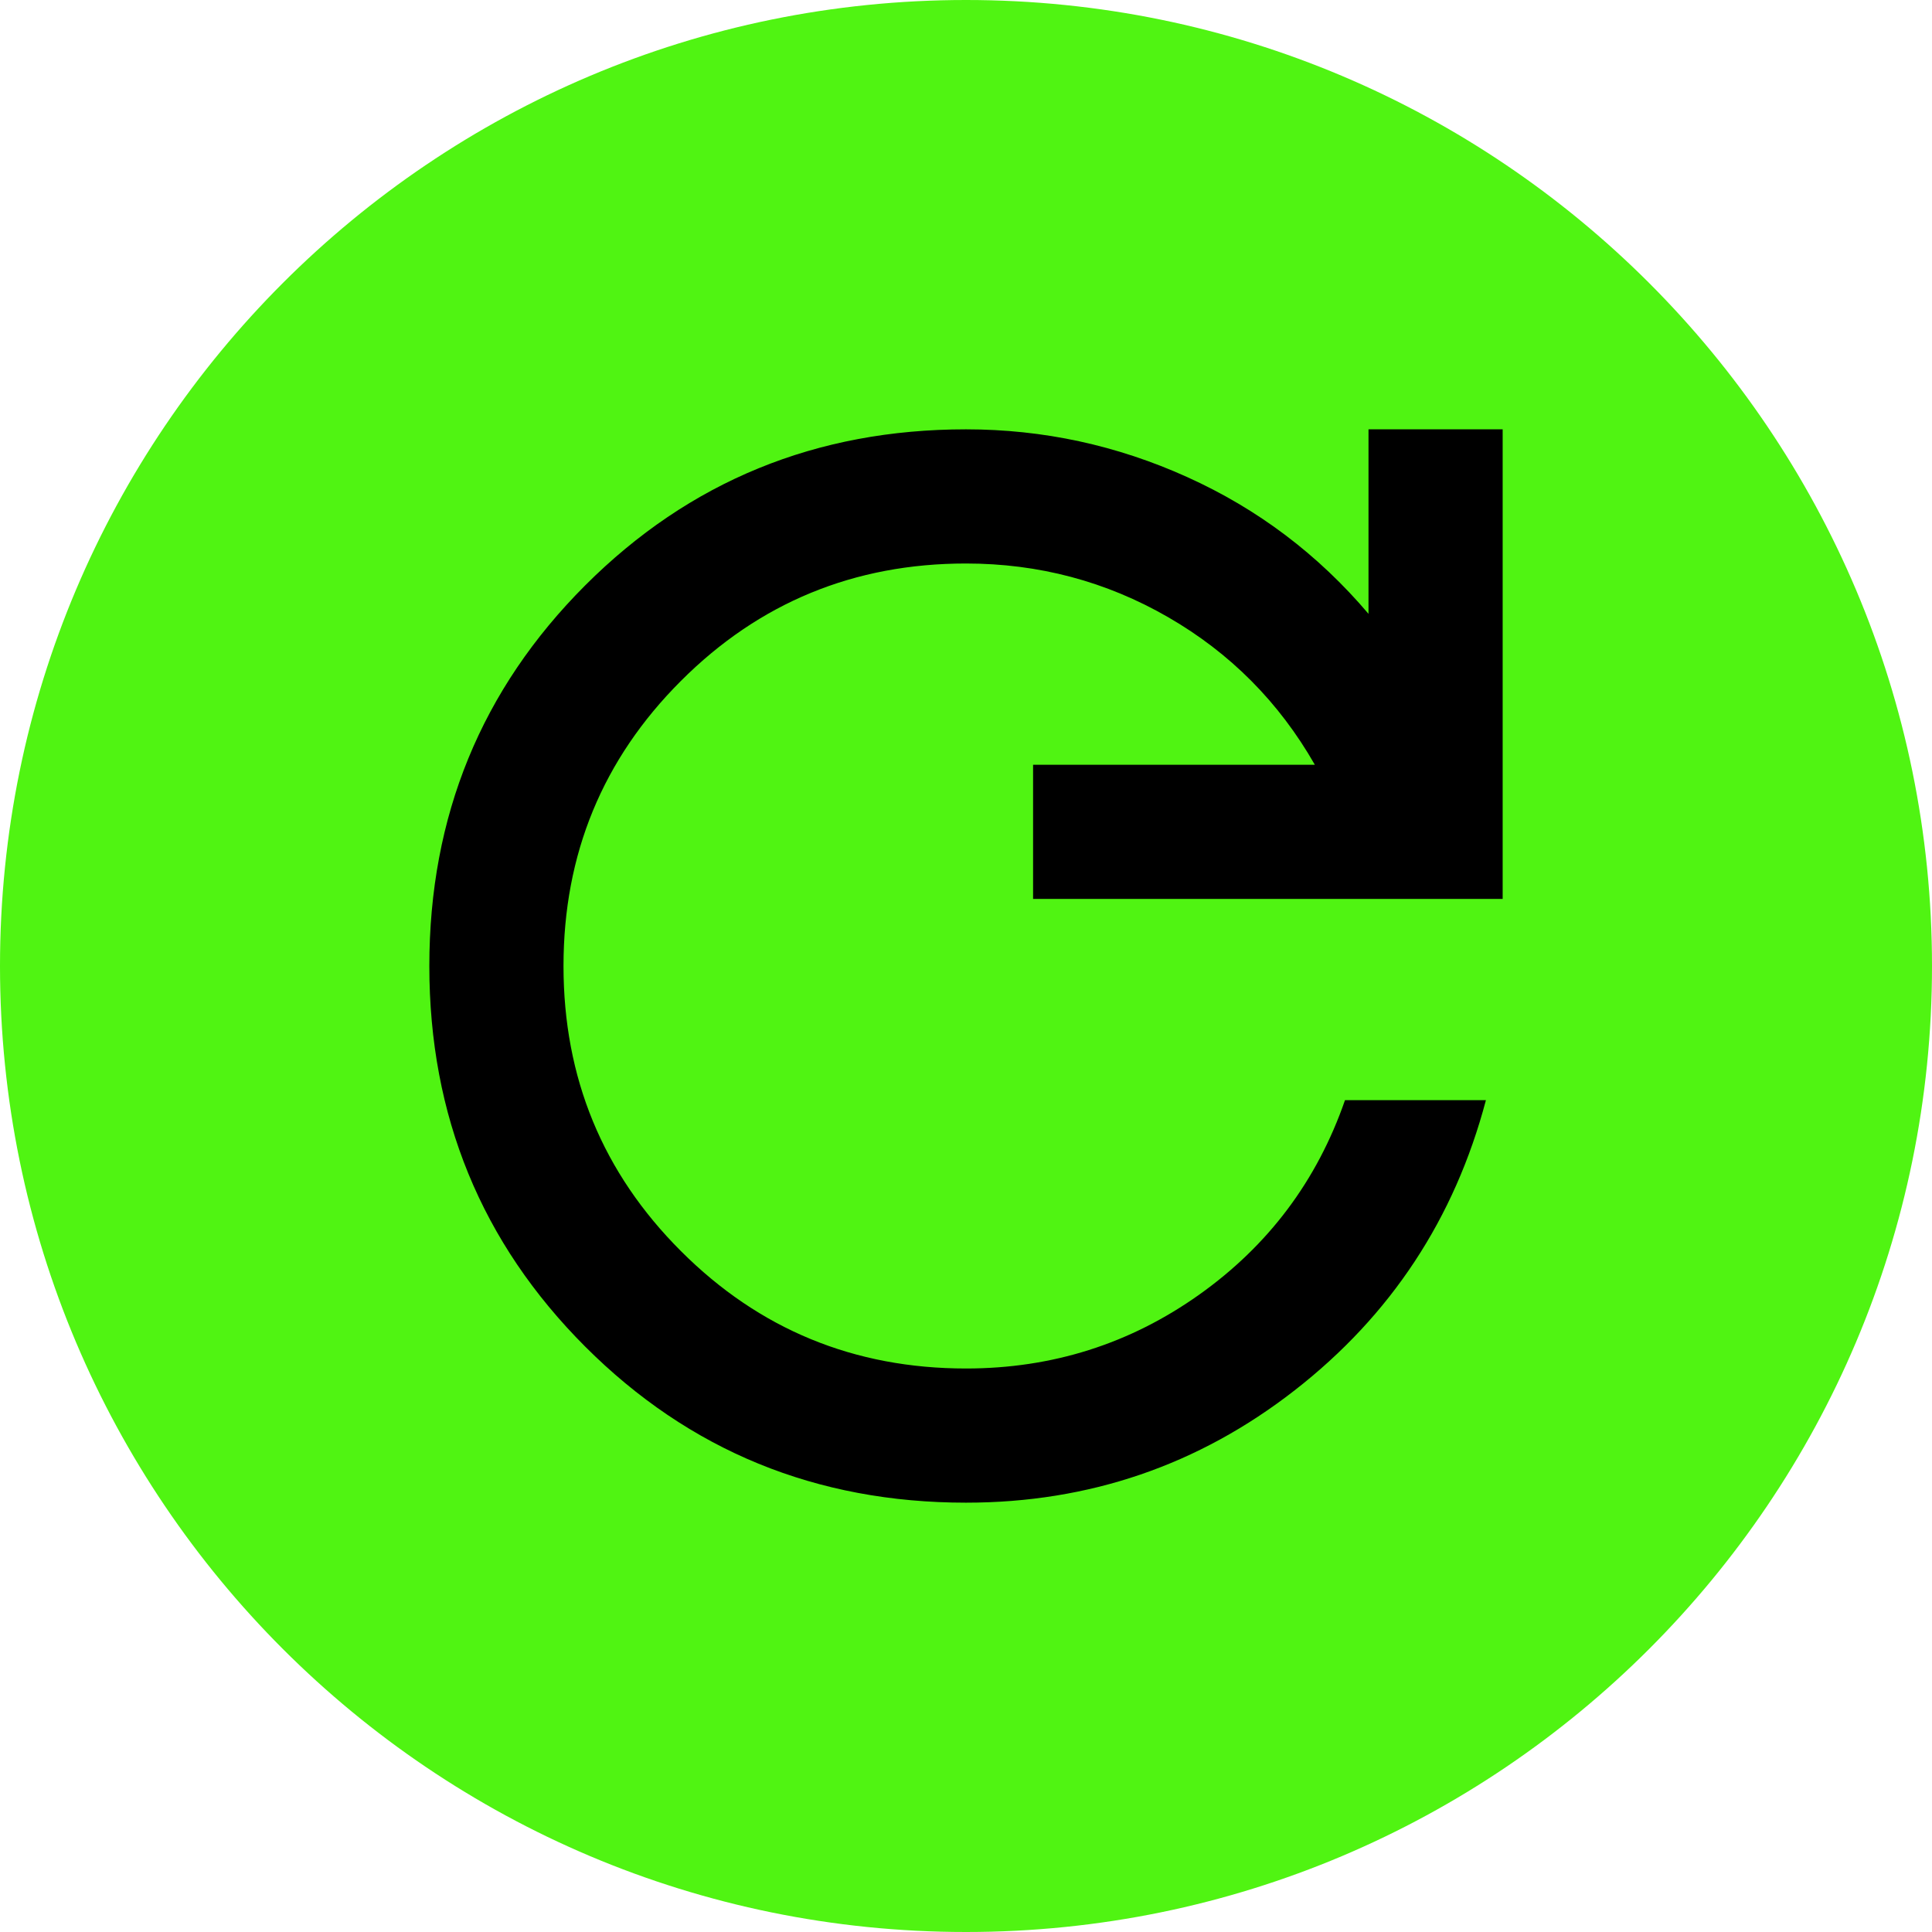
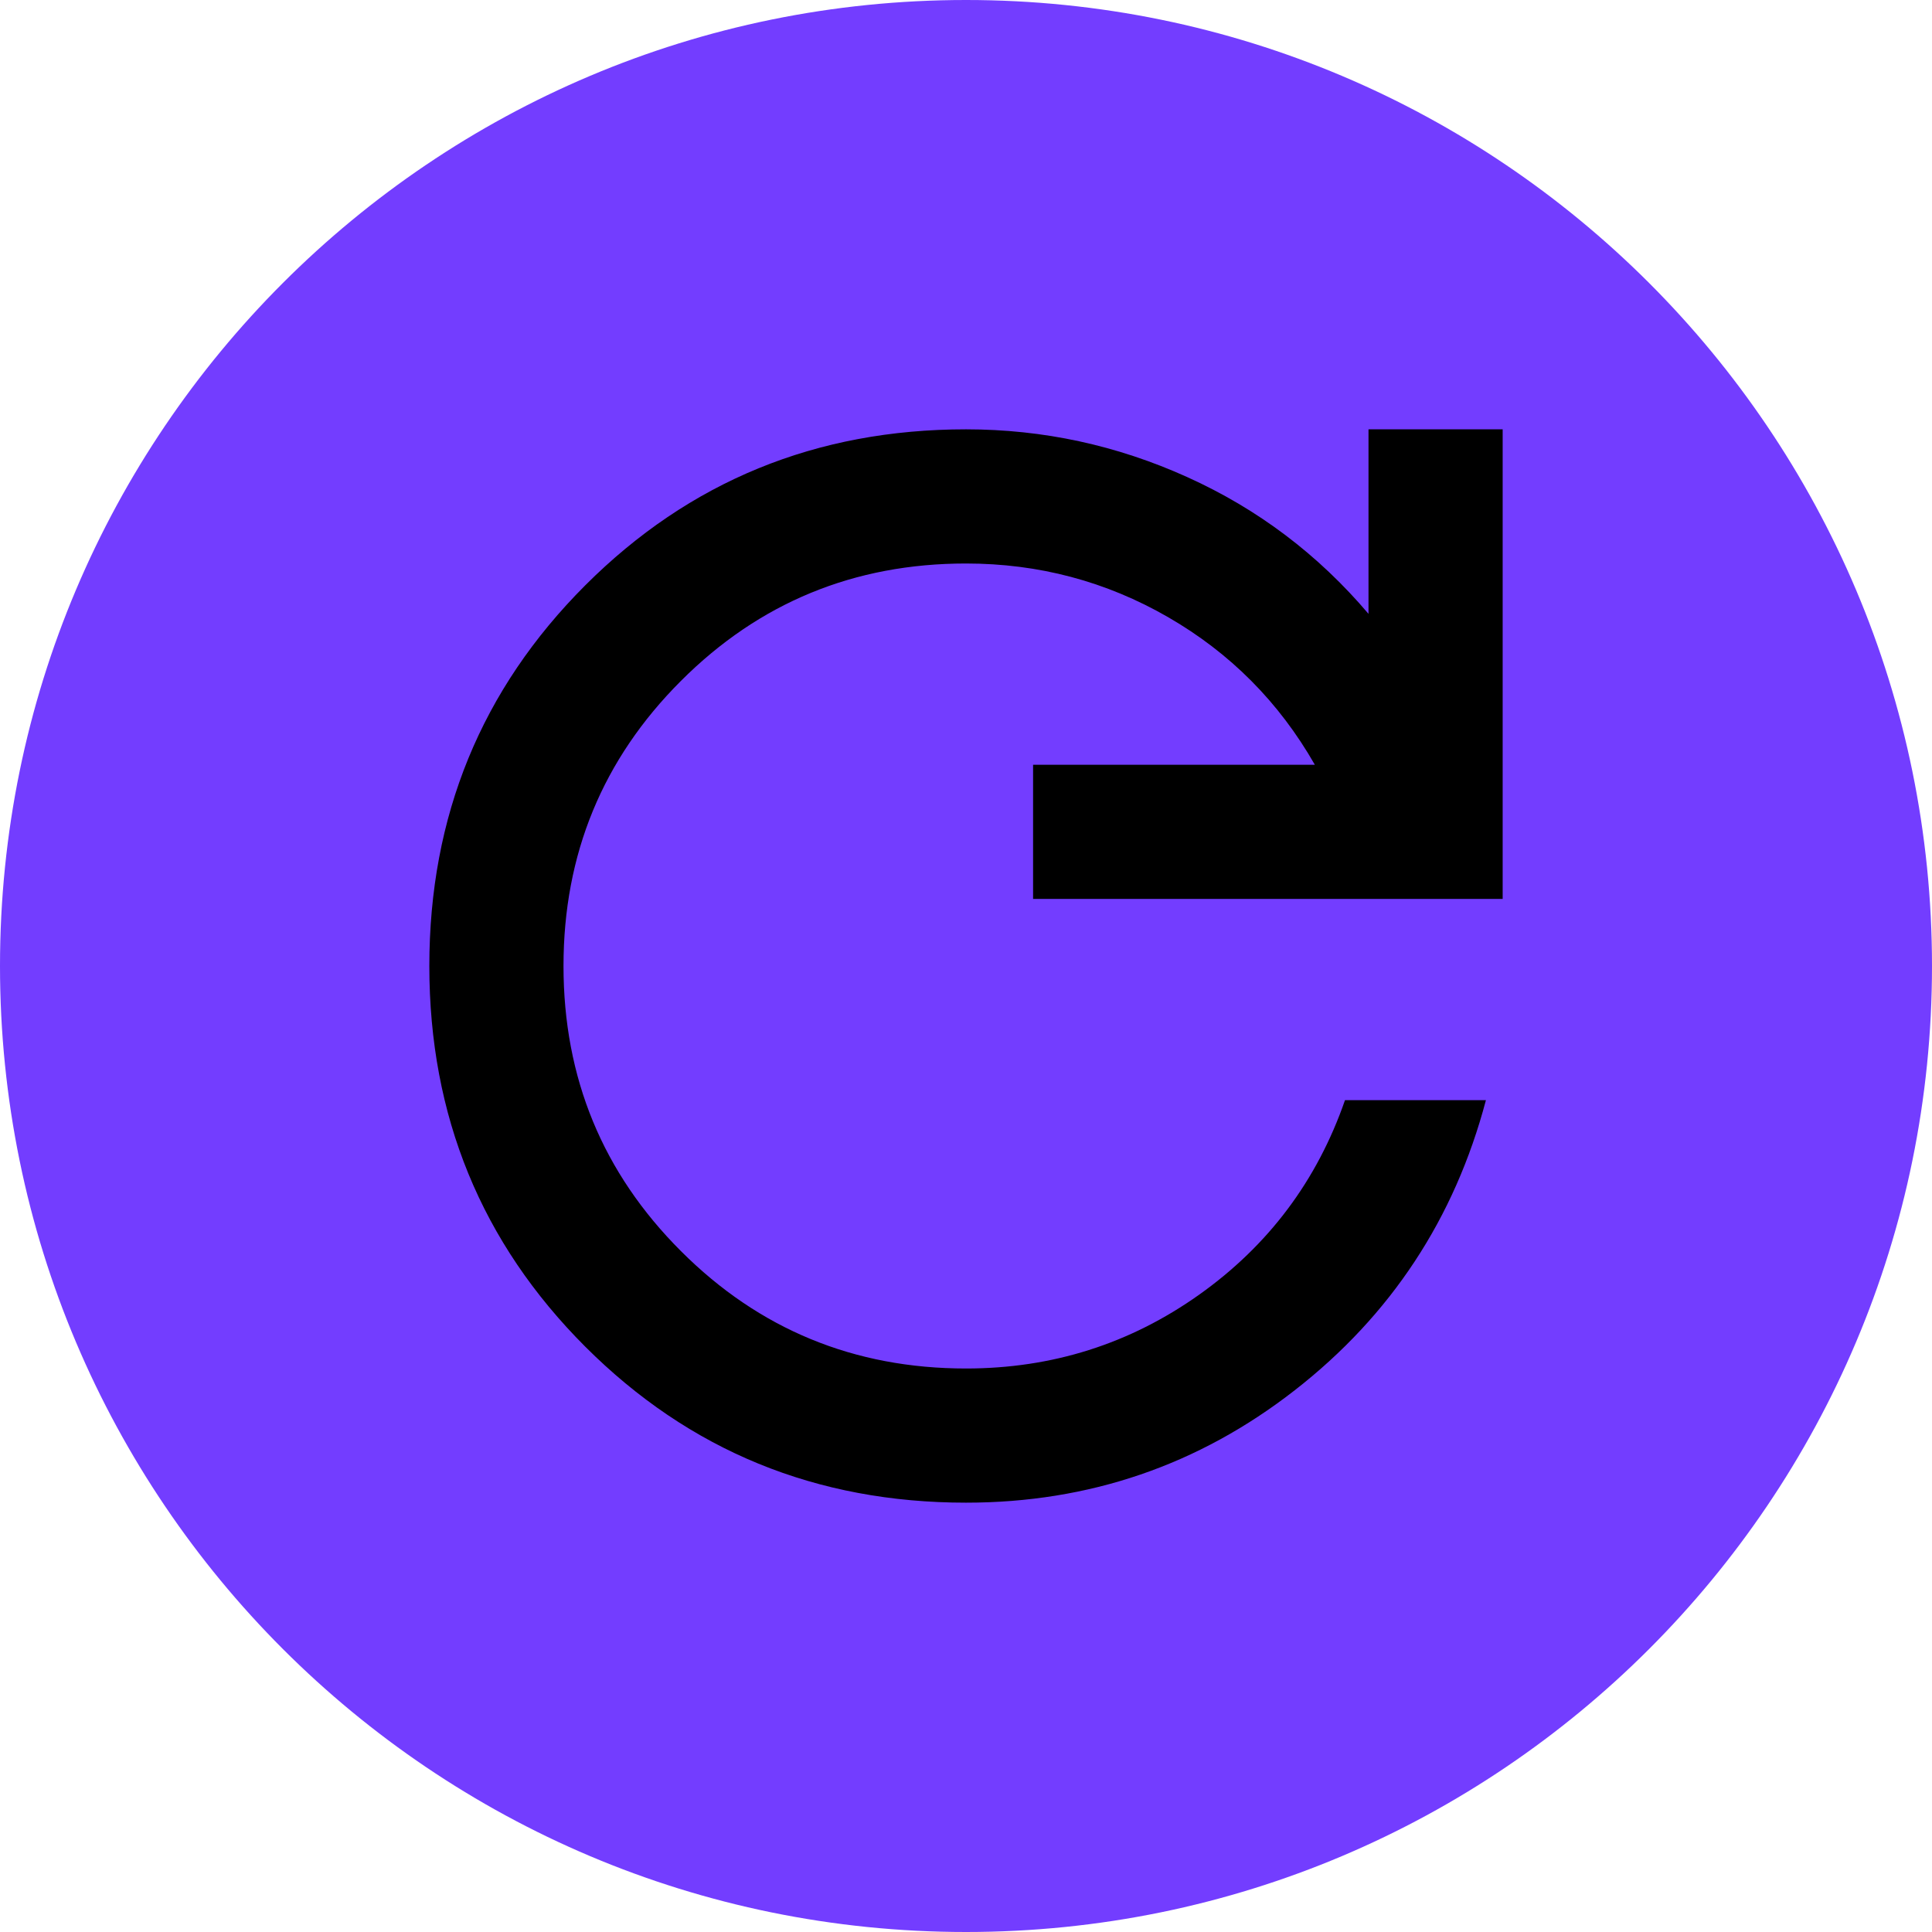
<svg xmlns="http://www.w3.org/2000/svg" width="36px" height="36px" viewBox="0 0 36 36" version="1.1">
  <g id="Balance" stroke="none" stroke-width="1" fill="none" fill-rule="evenodd">
    <g id="Balance_index" transform="translate(-710, -568)">
      <g id="Inscribe" transform="translate(660, 171)">
        <g id="icon_pending" transform="translate(50, 397)">
-           <circle id="icon_send" fill="#50F412" cx="18" cy="18" r="18" />
+           <circle id="icon_send" fill="#733DFF" cx="18" cy="18" r="18" />
          <path d="M18,28 C15.208,28 12.844,27.031 10.906,25.094 C8.969,23.156 8,20.792 8,18 C8,15.208 8.969,12.844 10.906,10.906 C12.844,8.969 15.208,8 18,8 C19.438,8 20.812,8.297 22.125,8.891 C23.438,9.484 24.562,10.333 25.5,11.438 L25.5,8 L28,8 L28,16.75 L19.25,16.75 L19.25,14.25 L24.5,14.25 C23.833,13.083 22.922,12.167 21.766,11.5 C20.609,10.833 19.354,10.5 18,10.5 C15.917,10.5 14.146,11.229 12.688,12.688 C11.229,14.146 10.5,15.917 10.5,18 C10.5,20.083 11.229,21.854 12.688,23.312 C14.146,24.771 15.917,25.5 18,25.5 C19.604,25.5 21.052,25.042 22.344,24.125 C23.635,23.208 24.542,22 25.062,20.5 L27.688,20.5 C27.104,22.708 25.917,24.51 24.125,25.906 C22.333,27.302 20.292,28 18,28 Z" id="路径" fill="#000000" fill-rule="nonzero" />
        </g>
      </g>
    </g>
  </g>
</svg>
